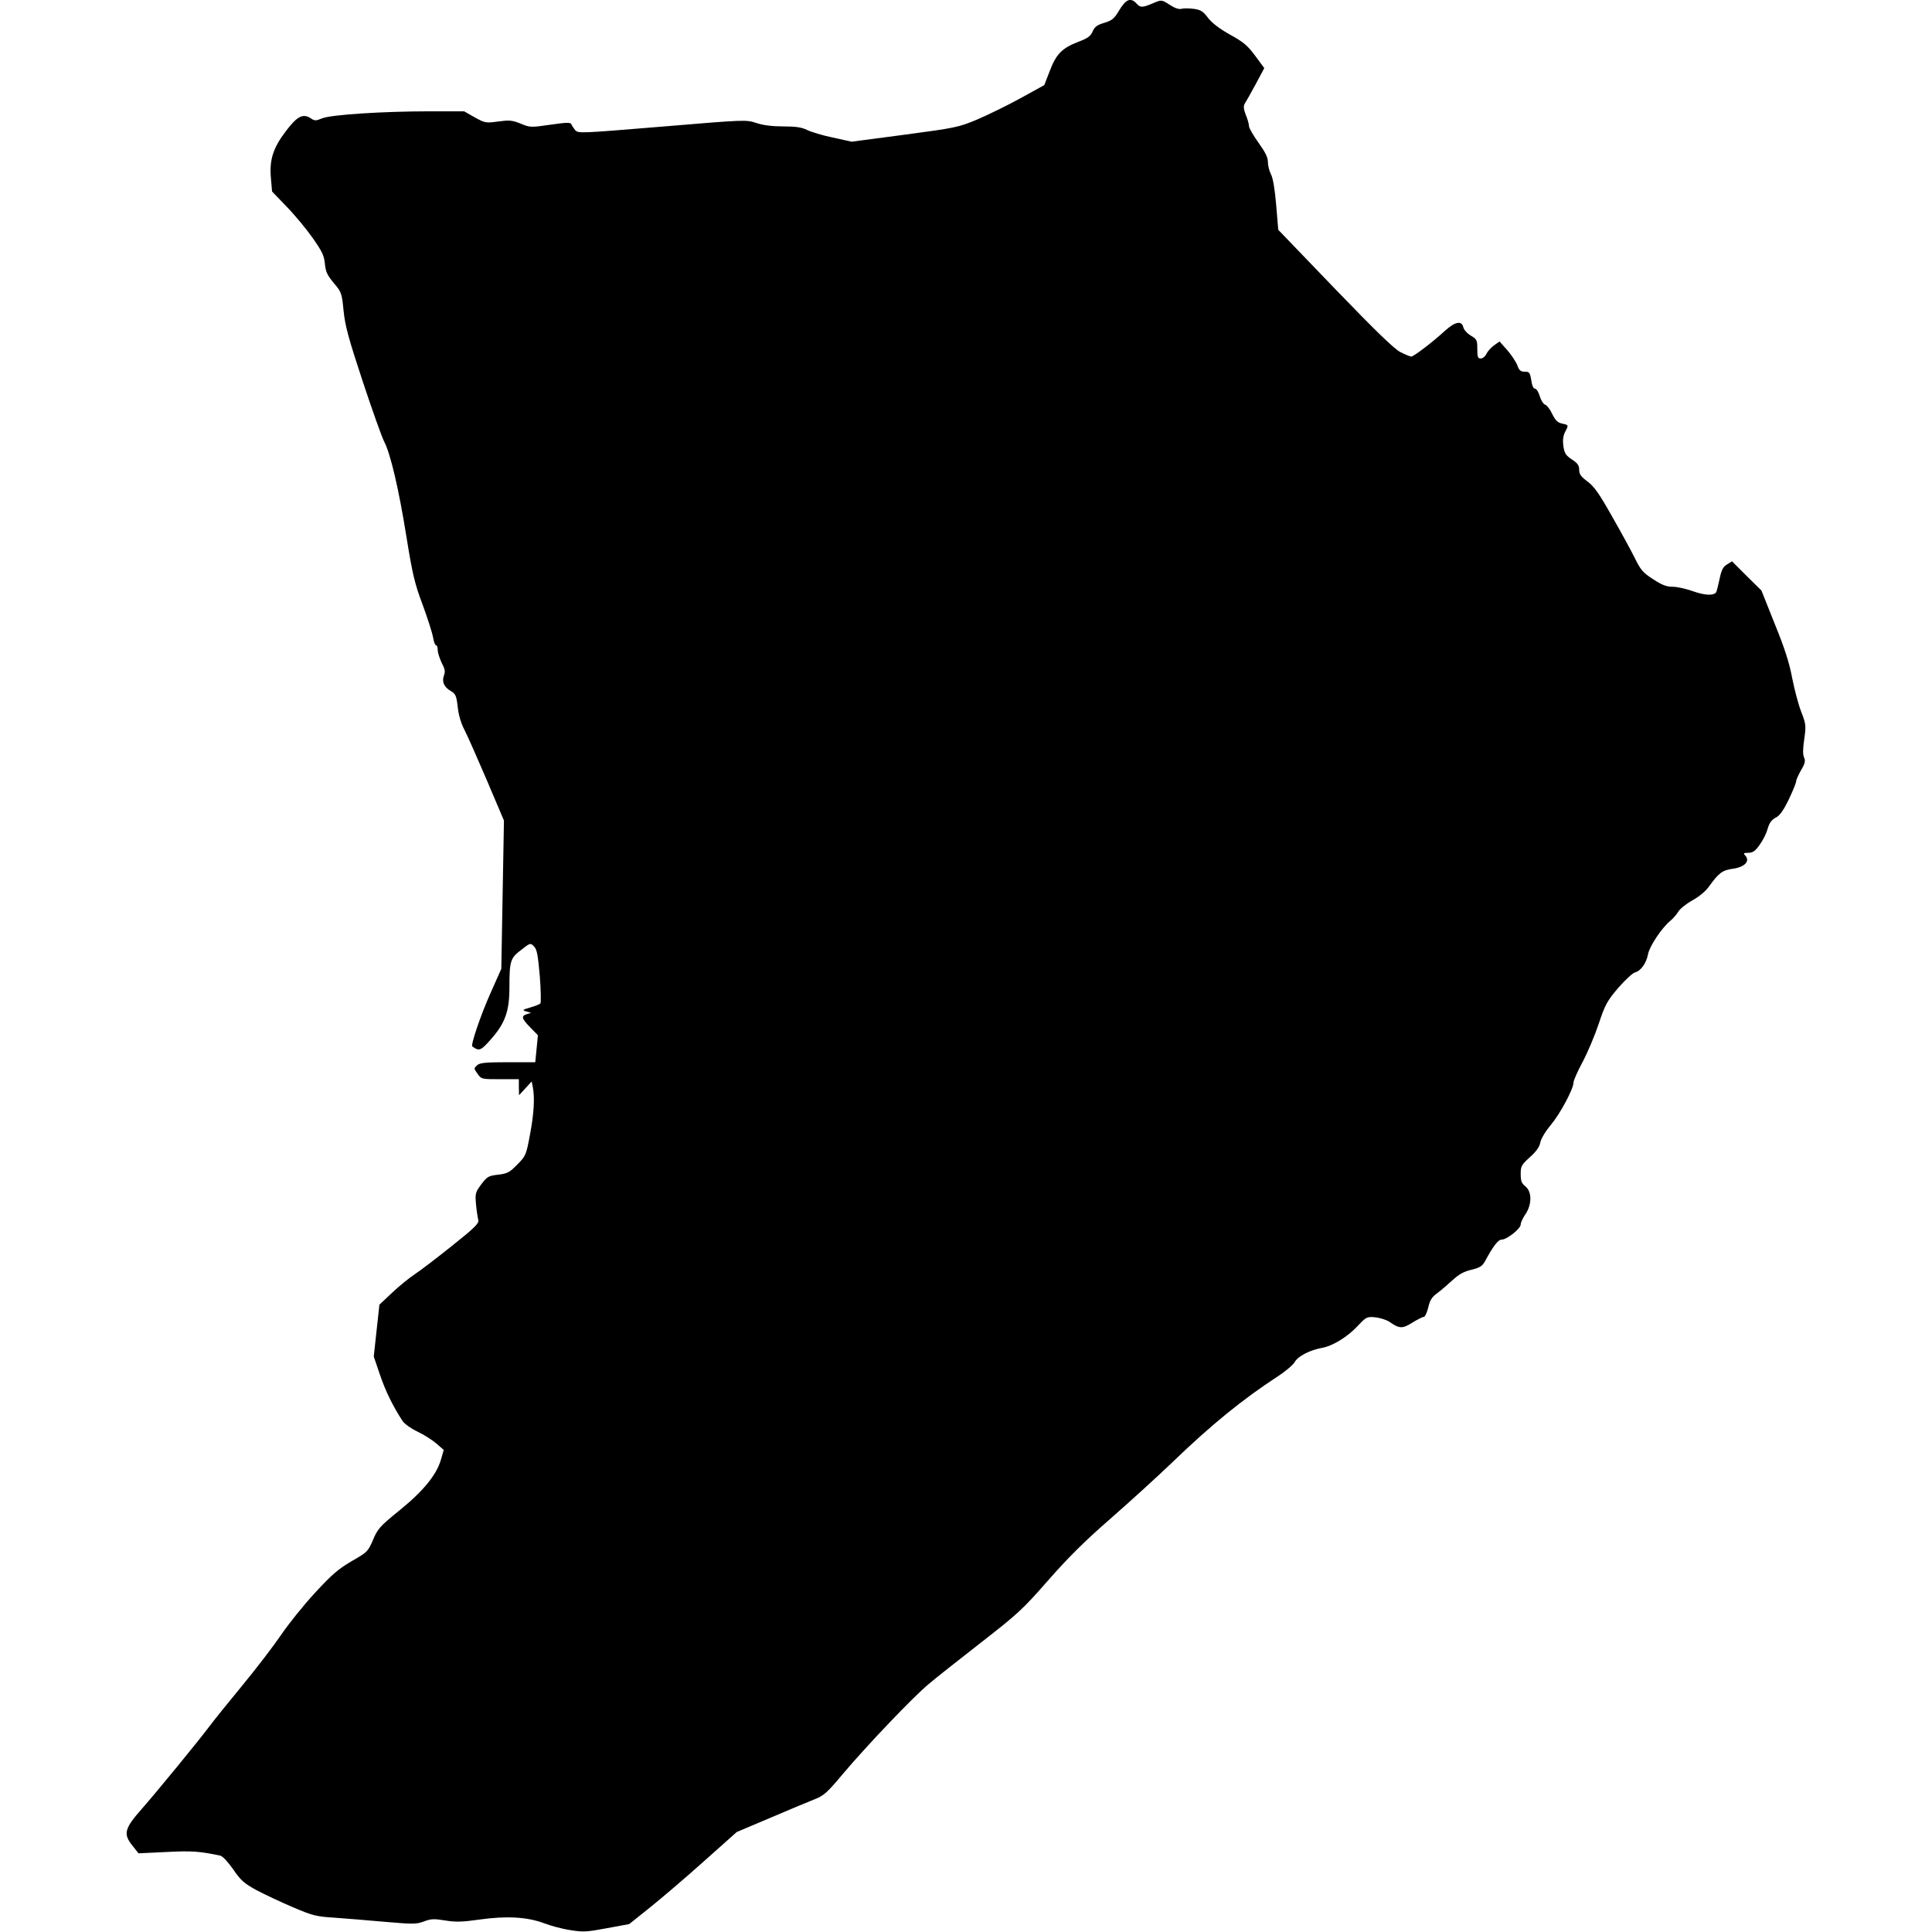
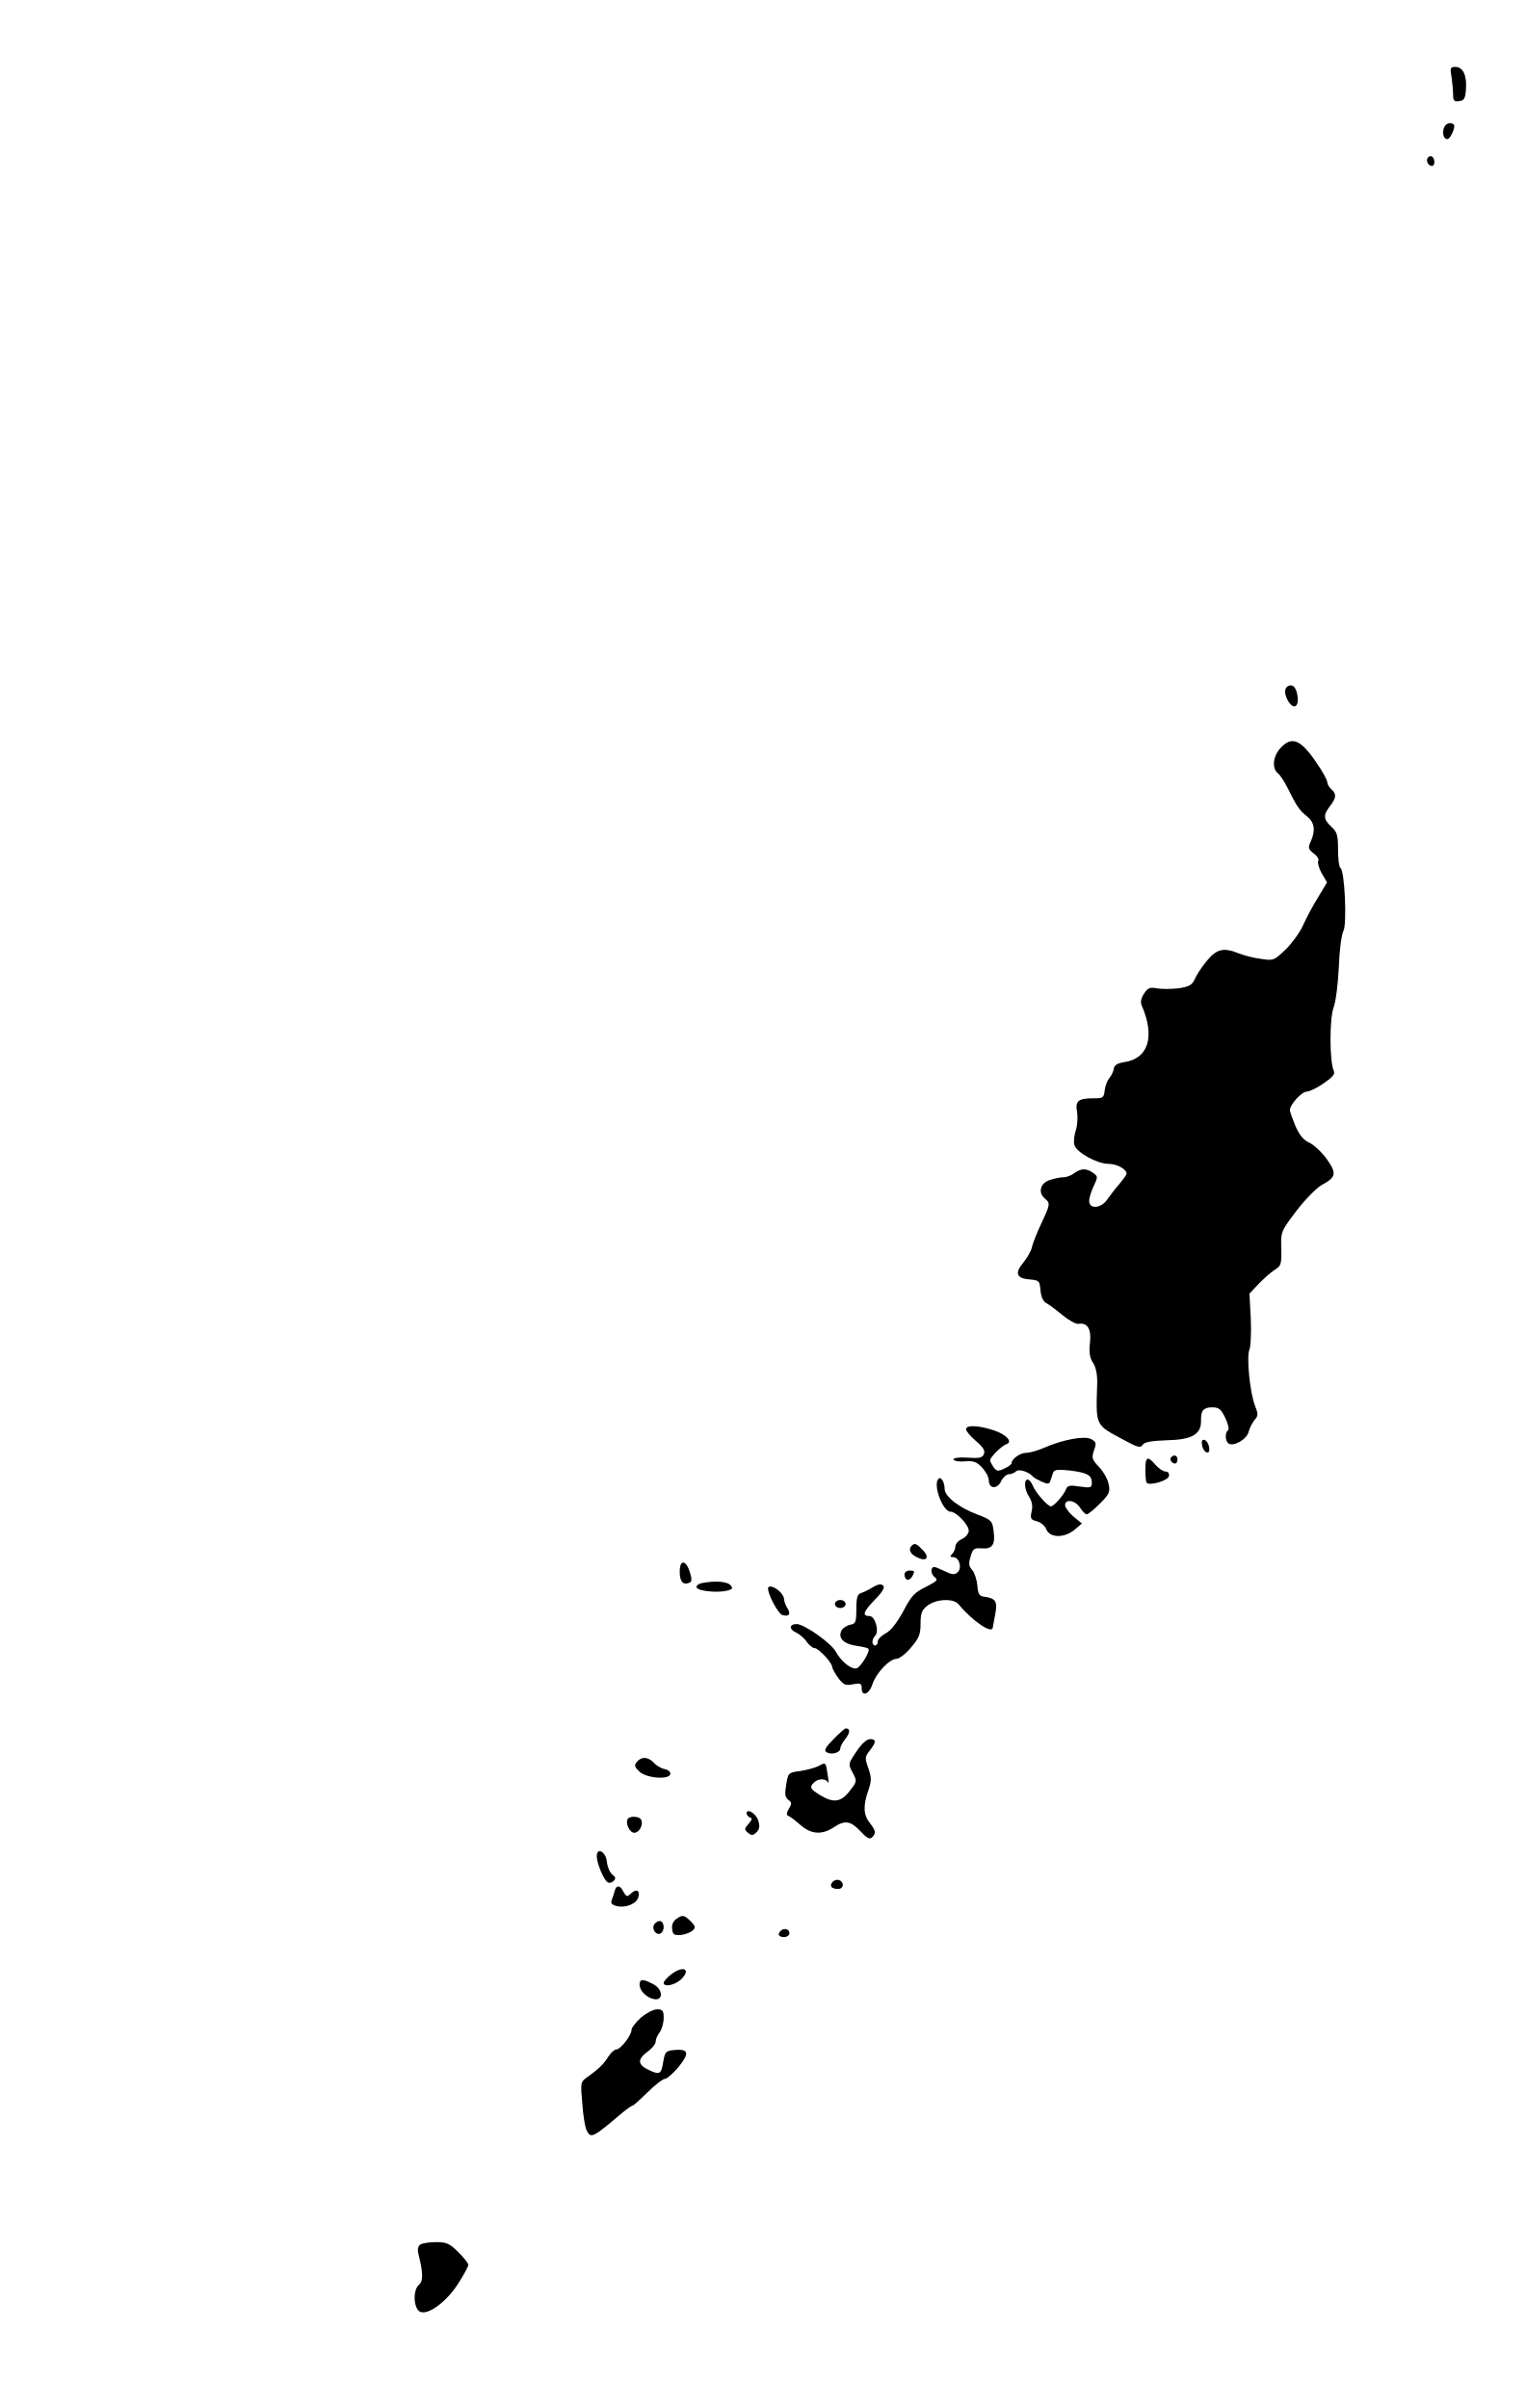
- <svg xmlns="http://www.w3.org/2000/svg" version="1.0" width="1024pt" height="1024pt" viewBox="0 0 1024 1024" preserveAspectRatio="xMidYMid meet">
-   <g transform="translate(0,1024) scale(0.1,-0.1)" fill="#000000" stroke="none">
-     <path d="M5933 10187 c-27 -46 -38 -55 -80 -68 -38 -11 -51 -21 -62 -46 -11 -25 -26 -36 -74 -54 -87 -33 -119 -65 -153 -155 l-29 -75 -127 -70 c-71 -39 -174 -89 -230 -113 -98 -41 -115 -44 -384 -80 l-280 -37 -100 22 c-54 11 -116 30 -136 40 -28 14 -59 19 -126 19 -60 0 -107 6 -143 18 -54 18 -57 18 -499 -19 -438 -36 -445 -37 -462 -18 -9 11 -18 25 -20 31 -4 10 -29 9 -111 -3 -103 -15 -108 -15 -158 6 -45 18 -60 19 -119 11 -65 -9 -69 -8 -124 22 l-56 32 -182 0 c-250 0 -523 -18 -570 -37 -34 -14 -40 -14 -61 0 -41 27 -72 11 -131 -67 -69 -90 -89 -154 -80 -251 l6 -70 77 -80 c43 -44 105 -119 138 -166 50 -71 61 -94 65 -137 4 -43 13 -61 47 -102 41 -48 43 -54 52 -147 8 -80 27 -149 101 -373 50 -151 101 -295 114 -320 34 -65 78 -253 119 -510 31 -192 43 -244 85 -355 26 -71 51 -149 55 -172 4 -24 11 -43 16 -43 5 0 9 -11 9 -25 0 -14 10 -45 21 -68 17 -32 20 -47 12 -67 -12 -33 0 -62 37 -83 25 -15 29 -25 36 -83 4 -42 17 -87 36 -123 16 -31 69 -151 119 -268 l90 -212 -7 -393 -7 -393 -60 -135 c-49 -110 -103 -269 -94 -276 37 -27 45 -24 101 40 73 83 96 147 96 270 0 143 5 158 62 201 48 38 50 38 68 19 16 -15 21 -45 31 -157 6 -77 7 -142 3 -146 -5 -4 -29 -14 -54 -21 -42 -12 -43 -14 -20 -21 l25 -7 -22 -7 c-32 -10 -29 -23 18 -71 l40 -41 -7 -72 -7 -71 -145 0 c-120 0 -149 -3 -163 -16 -18 -16 -18 -18 2 -45 20 -29 22 -29 120 -29 l99 0 0 -42 1 -43 33 36 34 37 6 -30 c11 -56 6 -141 -15 -252 -20 -107 -22 -113 -67 -158 -41 -42 -52 -48 -101 -54 -52 -6 -59 -10 -90 -51 -32 -43 -33 -49 -28 -107 3 -33 9 -70 12 -82 5 -17 -16 -39 -139 -137 -80 -64 -169 -132 -198 -151 -29 -19 -83 -63 -120 -98 l-67 -63 -15 -137 -15 -138 33 -97 c30 -88 69 -167 120 -245 10 -15 45 -40 79 -56 34 -16 79 -45 100 -63 l39 -34 -16 -55 c-24 -79 -94 -165 -222 -268 -101 -82 -113 -96 -137 -154 -27 -62 -30 -65 -114 -113 -71 -42 -104 -70 -195 -169 -60 -65 -140 -165 -178 -221 -38 -56 -131 -178 -207 -270 -76 -92 -154 -189 -173 -215 -56 -75 -279 -347 -358 -437 -92 -104 -100 -133 -51 -194 l33 -42 148 7 c136 7 173 4 285 -19 13 -3 41 -33 69 -73 40 -59 58 -74 123 -110 42 -22 128 -63 192 -90 105 -45 124 -50 220 -56 57 -4 178 -14 268 -22 151 -13 168 -13 208 2 37 14 53 15 113 5 56 -9 90 -8 182 5 142 20 251 14 340 -19 36 -14 99 -31 141 -37 67 -11 87 -10 193 10 l119 22 110 88 c61 49 189 158 285 244 l175 156 175 74 c96 41 201 85 234 98 52 20 69 35 151 133 128 152 376 412 457 479 36 31 161 129 276 219 194 151 222 176 355 328 105 120 194 209 333 330 104 91 250 224 324 295 208 201 377 338 561 458 42 27 83 62 92 78 17 30 79 62 144 74 57 10 134 58 188 115 47 50 50 51 95 47 26 -3 60 -14 76 -25 51 -36 68 -36 120 -3 26 16 53 30 60 30 7 0 17 23 24 50 9 40 20 56 49 77 20 15 56 46 81 69 33 30 59 45 99 54 42 10 57 19 70 42 47 87 72 118 91 118 27 0 100 58 100 80 0 10 11 34 25 54 35 52 35 120 0 148 -20 16 -25 28 -25 65 0 42 4 49 49 90 34 30 51 55 55 78 4 20 28 60 56 93 50 60 120 191 120 225 0 10 22 60 49 110 27 51 65 142 85 202 33 99 43 118 102 188 37 42 77 80 90 83 31 8 60 49 69 97 8 42 71 136 115 174 17 13 37 37 46 52 9 15 43 42 76 60 37 21 70 49 88 75 49 68 69 84 122 91 67 9 97 42 66 73 -9 9 -5 12 18 12 25 0 37 9 61 43 17 23 36 61 42 85 9 30 20 46 42 58 22 11 41 37 70 97 21 44 39 88 39 96 0 8 12 34 26 59 21 35 24 49 16 67 -7 15 -7 46 1 98 10 72 9 79 -16 144 -15 38 -36 118 -48 179 -15 80 -39 156 -92 286 l-71 178 -78 77 -78 78 -27 -17 c-21 -13 -29 -29 -39 -77 -7 -33 -15 -65 -18 -70 -12 -19 -60 -17 -122 5 -36 13 -84 24 -108 24 -33 0 -57 9 -104 40 -53 34 -66 48 -97 112 -20 40 -75 141 -122 223 -67 119 -94 157 -129 183 -35 26 -44 39 -44 62 0 23 -8 35 -39 55 -33 22 -39 33 -45 71 -4 31 -1 54 9 74 20 38 20 37 -16 45 -23 5 -35 17 -52 51 -11 24 -28 46 -37 49 -10 3 -22 23 -29 45 -6 22 -18 40 -25 40 -9 0 -16 17 -20 45 -7 41 -10 45 -35 45 -22 0 -29 7 -39 34 -7 18 -31 55 -53 80 l-41 46 -30 -21 c-16 -12 -34 -32 -40 -45 -6 -13 -19 -24 -30 -24 -15 0 -18 8 -18 50 0 47 -2 52 -34 71 -19 11 -37 31 -40 44 -9 37 -42 31 -96 -17 -67 -62 -168 -138 -180 -138 -6 0 -32 11 -58 24 -34 18 -129 110 -347 336 l-300 312 -11 132 c-7 83 -17 143 -28 163 -9 18 -16 47 -16 65 0 24 -14 52 -50 102 -27 38 -50 77 -50 87 0 10 -7 37 -17 60 -12 31 -13 46 -6 59 6 9 32 55 58 103 l46 86 -48 65 c-40 54 -62 73 -133 112 -57 32 -95 61 -117 89 -26 35 -39 43 -75 48 -24 3 -54 4 -66 0 -15 -3 -36 4 -63 22 -40 26 -43 26 -78 12 -64 -28 -76 -29 -96 -7 -31 35 -57 25 -92 -33z" />
+ <svg xmlns="http://www.w3.org/2000/svg" version="1.0" width="570pt" height="900pt" viewBox="0 0 570 900" preserveAspectRatio="xMidYMid meet">
+   <g transform="translate(0,900) scale(0.1,-0.1)" fill="#000000" stroke="none">
+     <path d="M5424 8713 c3 -21 6 -51 6 -66 0 -24 4 -28 23 -25 18 2 23 10 25 45 4 51 -11 83 -40 83 -18 0 -20 -4 -14 -37z" />
+     <path d="M5395 8520 c-6 -20 0 -40 14 -40 11 0 31 47 24 54 -13 12 -32 5 -38 -14z" />
+     <path d="M5335 8410 c-7 -12 2 -30 16 -30 12 0 12 27 0 35 -5 3 -12 1 -16 -5z" />
+     <path d="M4804 6425 c-8 -21 15 -65 33 -65 22 0 13 74 -10 78 -9 2 -20 -4 -23 -13z" />
+     <path d="M4785 6204 c-28 -30 -33 -75 -10 -94 9 -7 25 -32 36 -54 34 -69 45 -85 72 -106 29 -23 34 -53 15 -95 -11 -24 -9 -29 11 -45 13 -9 21 -22 17 -28 -3 -6 2 -26 13 -46 l20 -34 -35 -58 c-19 -31 -44 -78 -55 -103 -11 -25 -40 -65 -64 -89 -44 -42 -46 -43 -92 -36 -27 3 -63 13 -82 20 -59 24 -84 18 -122 -28 -19 -23 -39 -54 -45 -69 -10 -21 -21 -27 -61 -33 -27 -3 -63 -3 -80 0 -26 5 -34 2 -48 -20 -11 -16 -14 -32 -9 -43 51 -117 26 -200 -66 -213 -25 -4 -36 -11 -38 -25 -2 -11 -10 -27 -17 -35 -7 -8 -15 -28 -17 -45 -3 -28 -6 -30 -43 -30 -56 0 -68 -10 -60 -52 3 -19 1 -50 -5 -68 -6 -19 -9 -44 -5 -55 9 -28 85 -70 128 -70 31 0 67 -20 67 -37 0 -3 -12 -20 -27 -38 -16 -18 -36 -45 -46 -59 -23 -33 -67 -36 -67 -5 0 12 8 37 17 56 16 34 16 36 -2 49 -24 18 -46 18 -71 -1 -10 -8 -28 -15 -40 -15 -12 0 -35 -5 -53 -11 -34 -12 -43 -47 -16 -69 20 -17 20 -21 -14 -93 -16 -34 -32 -74 -35 -89 -3 -14 -18 -40 -32 -57 -33 -39 -26 -59 23 -63 36 -3 38 -5 41 -40 2 -24 10 -42 21 -48 10 -5 37 -25 61 -45 24 -20 50 -34 60 -33 34 6 49 -20 43 -71 -4 -35 -1 -55 11 -74 11 -16 17 -43 16 -79 -5 -160 -8 -152 98 -209 53 -29 64 -32 72 -19 6 10 31 15 91 17 93 2 128 22 127 73 -1 38 9 50 42 50 25 0 33 -7 49 -40 10 -22 15 -42 10 -46 -12 -7 -11 -41 2 -49 19 -13 69 16 75 44 4 14 14 34 22 44 14 15 14 22 3 50 -20 47 -34 187 -22 213 5 12 7 63 5 115 l-5 94 33 35 c18 19 45 43 60 53 26 16 27 22 26 80 -2 63 -2 64 57 142 33 43 76 86 94 96 54 29 57 43 19 97 -19 26 -48 53 -65 61 -21 9 -37 28 -52 62 -11 27 -21 54 -21 60 0 20 44 69 63 69 10 0 39 14 63 31 34 23 44 35 38 47 -16 36 -16 193 -1 235 9 24 17 91 20 153 2 61 10 121 17 134 14 26 5 226 -11 236 -5 3 -9 33 -9 68 0 54 -3 66 -25 86 -30 28 -31 44 -5 77 24 31 25 46 5 63 -8 7 -15 19 -15 26 0 8 -18 41 -41 74 -59 87 -92 100 -134 54z" />
+     <path d="M3610 3658 c0 -7 17 -27 37 -44 26 -22 35 -36 30 -48 -6 -15 -17 -17 -62 -14 -33 2 -53 -1 -52 -7 1 -5 20 -9 42 -7 33 3 45 -2 65 -23 13 -14 25 -36 25 -48 0 -32 32 -34 46 -3 7 14 20 26 29 26 9 0 21 5 27 11 10 10 48 -2 63 -20 3 -4 18 -12 33 -19 23 -10 28 -9 32 3 3 8 7 22 10 30 4 12 16 14 62 9 65 -8 83 -17 83 -46 0 -18 -4 -20 -45 -14 -38 6 -46 4 -52 -11 -8 -21 -45 -63 -56 -63 -12 0 -58 52 -68 78 -5 12 -13 22 -19 22 -15 0 -12 -38 6 -65 10 -16 14 -34 9 -54 -6 -27 -3 -31 20 -37 15 -4 30 -17 35 -30 13 -33 68 -33 106 -1 l27 23 -32 26 c-17 15 -31 34 -31 42 0 25 38 19 56 -9 9 -14 20 -25 25 -25 5 0 27 18 49 40 35 35 39 44 33 72 -3 18 -19 47 -36 65 -27 28 -28 35 -19 62 10 27 8 32 -10 42 -25 14 -108 -2 -176 -32 -23 -10 -53 -19 -67 -19 -23 0 -55 -23 -55 -39 0 -4 -12 -13 -27 -20 -23 -11 -29 -10 -40 5 -7 10 -13 22 -13 26 0 12 43 54 60 60 26 8 2 36 -46 52 -57 19 -104 21 -104 4z" />
+     <path d="M4492 3599 c1 -12 9 -24 16 -27 9 -3 13 3 10 19 -1 12 -9 24 -16 27 -9 3 -13 -3 -10 -19z" />
+     <path d="M4377 3554 c-8 -8 1 -24 14 -24 5 0 9 7 9 15 0 15 -12 20 -23 9z" />
+     <path d="M4280 3507 c0 -24 2 -46 5 -49 12 -12 80 8 83 25 2 10 -3 17 -12 17 -9 0 -26 11 -38 25 -30 35 -38 31 -38 -18z" />
+     <path d="M3507 3473 c-22 -21 16 -123 45 -123 21 0 68 -49 68 -71 0 -11 -11 -24 -25 -31 -14 -6 -25 -19 -25 -28 0 -9 -5 -21 -12 -28 -9 -9 -8 -12 4 -12 22 0 34 -39 17 -56 -12 -11 -21 -10 -54 6 -36 17 -40 17 -44 3 -2 -9 4 -22 12 -28 14 -10 8 -15 -33 -36 -43 -21 -55 -34 -85 -92 -24 -43 -46 -72 -66 -82 -16 -9 -29 -22 -29 -30 0 -8 -4 -15 -10 -15 -13 0 -13 23 0 36 17 17 0 74 -21 74 -29 0 -23 16 21 62 27 27 37 45 31 51 -9 9 -20 7 -51 -12 -8 -5 -23 -12 -32 -15 -14 -4 -18 -17 -18 -60 0 -48 -3 -55 -21 -58 -12 -2 -27 -11 -33 -20 -17 -28 5 -52 52 -59 23 -3 44 -8 47 -11 8 -8 -27 -67 -43 -73 -19 -7 -58 24 -79 62 -18 33 -118 103 -146 103 -28 0 -29 -20 -3 -31 14 -7 33 -23 41 -36 9 -12 22 -23 29 -23 15 0 66 -55 66 -71 0 -5 10 -23 22 -40 20 -26 27 -30 55 -24 29 5 33 3 33 -15 0 -33 28 -23 40 15 14 42 64 95 90 95 10 0 35 19 54 42 30 35 36 49 36 89 0 39 4 51 26 68 32 25 97 28 116 5 52 -63 127 -114 128 -86 1 4 5 26 9 49 9 47 2 59 -39 65 -21 2 -25 9 -28 43 -2 22 -11 48 -19 57 -13 14 -14 25 -6 50 8 29 13 33 40 31 41 -4 53 14 46 64 -5 40 -8 42 -62 63 -67 25 -121 67 -121 95 0 25 -14 48 -23 38z" />
+     <path d="M3407 3223 c-13 -13 -7 -30 17 -42 37 -20 52 -4 25 25 -24 25 -31 28 -42 17z" />
+     <path d="M2540 3126 c0 -37 12 -51 35 -42 11 4 11 12 3 40 -15 47 -38 48 -38 2z" />
+     <path d="M3380 3116 c0 -24 18 -28 30 -6 9 17 8 20 -10 20 -11 0 -20 -6 -20 -14z" />
+     <path d="M2622 3083 c-13 -3 -21 -10 -19 -16 4 -14 78 -21 115 -12 19 5 22 8 12 20 -12 14 -57 18 -108 8z" />
+     <path d="M2870 3063 c0 -24 38 -94 53 -99 25 -8 34 3 19 26 -7 11 -12 26 -12 33 0 8 -8 21 -18 30 -19 18 -42 23 -42 10z" />
+     <path d="M3120 3005 c0 -8 9 -15 20 -15 11 0 20 7 20 15 0 8 -9 15 -20 15 -11 0 -20 -7 -20 -15z" />
+     <path d="M3115 2500 c-31 -31 -37 -43 -26 -49 17 -11 51 -2 51 14 0 7 9 24 20 37 17 23 18 38 0 38 -3 0 -24 -18 -45 -40z" />
+     <path d="M3200 2453 c-31 -46 -31 -46 -14 -78 17 -32 17 -33 -11 -69 -32 -42 -61 -46 -111 -15 -37 23 -40 29 -22 47 16 16 45 15 52 0 3 -7 3 5 -1 27 -7 50 -7 49 -33 35 -13 -7 -43 -15 -68 -19 -46 -6 -47 -7 -54 -51 -6 -36 -5 -47 8 -57 13 -9 13 -15 2 -33 -9 -16 -10 -24 -2 -27 6 -2 26 -17 44 -33 40 -36 81 -39 125 -10 42 28 63 25 100 -14 24 -26 35 -32 44 -23 15 15 14 25 -9 54 -24 30 -25 65 -5 122 12 36 12 46 0 82 -14 38 -13 43 5 66 25 32 25 43 1 43 -12 0 -32 -18 -51 -47z" />
+     <path d="M2380 2415 c-11 -13 -9 -19 10 -37 27 -25 115 -31 115 -7 0 8 -10 15 -21 17 -12 2 -30 12 -40 23 -21 23 -47 25 -64 4z" />
+     <path d="M2790 2222 c0 -6 6 -12 13 -15 9 -3 7 -9 -6 -24 -16 -18 -16 -21 -2 -33 13 -11 19 -11 32 2 12 12 13 23 6 45 -9 26 -43 46 -43 25z" />
+     <path d="M2346 2202 c-10 -17 7 -52 24 -52 20 0 36 33 25 50 -7 12 -42 13 -49 2z" />
+     <path d="M2230 2062 c0 -25 26 -89 41 -97 6 -4 16 -2 22 5 9 9 8 14 -5 24 -9 7 -18 28 -20 46 -3 39 -38 58 -38 22z" />
+     <path d="M3111 1966 c-13 -15 -4 -26 21 -26 21 0 24 25 4 33 -8 3 -19 0 -25 -7z" />
+     <path d="M2297 1933 c-2 -10 -8 -25 -11 -34 -5 -12 0 -18 18 -23 31 -8 71 7 80 29 10 27 -4 38 -24 20 -17 -16 -19 -15 -30 4 -13 26 -26 27 -33 4z" />
+     <path d="M2526 1827 c-11 -8 -17 -23 -14 -38 2 -20 8 -23 33 -21 17 2 36 10 44 17 11 11 10 16 -8 34 -25 25 -31 25 -55 8z" />
+     <path d="M2443 1804 c-7 -18 11 -39 26 -30 17 11 13 46 -4 46 -9 0 -18 -7 -22 -16z" />
+     <path d="M2917 1783 c-13 -12 -7 -23 13 -23 11 0 20 7 20 15 0 15 -21 21 -33 8z" />
+     <path d="M2506 1619 c-14 -11 -26 -25 -26 -30 0 -18 45 -8 67 15 37 38 4 51 -41 15z" />
+     <path d="M2390 1582 c0 -23 27 -49 55 -54 35 -6 32 38 -4 56 -39 21 -51 20 -51 -2z" />
+     <path d="M2395 1459 c-19 -17 -35 -38 -35 -45 0 -21 -41 -74 -57 -74 -7 0 -20 -12 -30 -27 -18 -29 -35 -45 -78 -76 -26 -18 -26 -21 -19 -100 3 -45 11 -90 16 -99 16 -32 22 -29 133 65 18 15 35 27 39 27 3 0 28 23 56 50 28 28 57 50 64 50 8 0 31 20 52 45 42 52 37 68 -17 63 -30 -3 -34 -7 -40 -41 -8 -50 -13 -53 -54 -34 -43 20 -44 40 -5 69 17 12 30 29 30 37 0 9 7 25 15 35 8 11 15 35 15 53 0 28 -3 33 -25 33 -13 0 -40 -14 -60 -31z" />
+     <path d="M1571 611 c-9 -6 -12 -18 -7 -37 17 -68 18 -100 2 -113 -24 -20 -21 -87 3 -101 30 -15 102 38 145 108 20 31 36 61 36 67 0 6 -17 28 -38 48 -32 32 -44 37 -82 37 -25 0 -51 -4 -59 -9z" />
  </g>
</svg>
